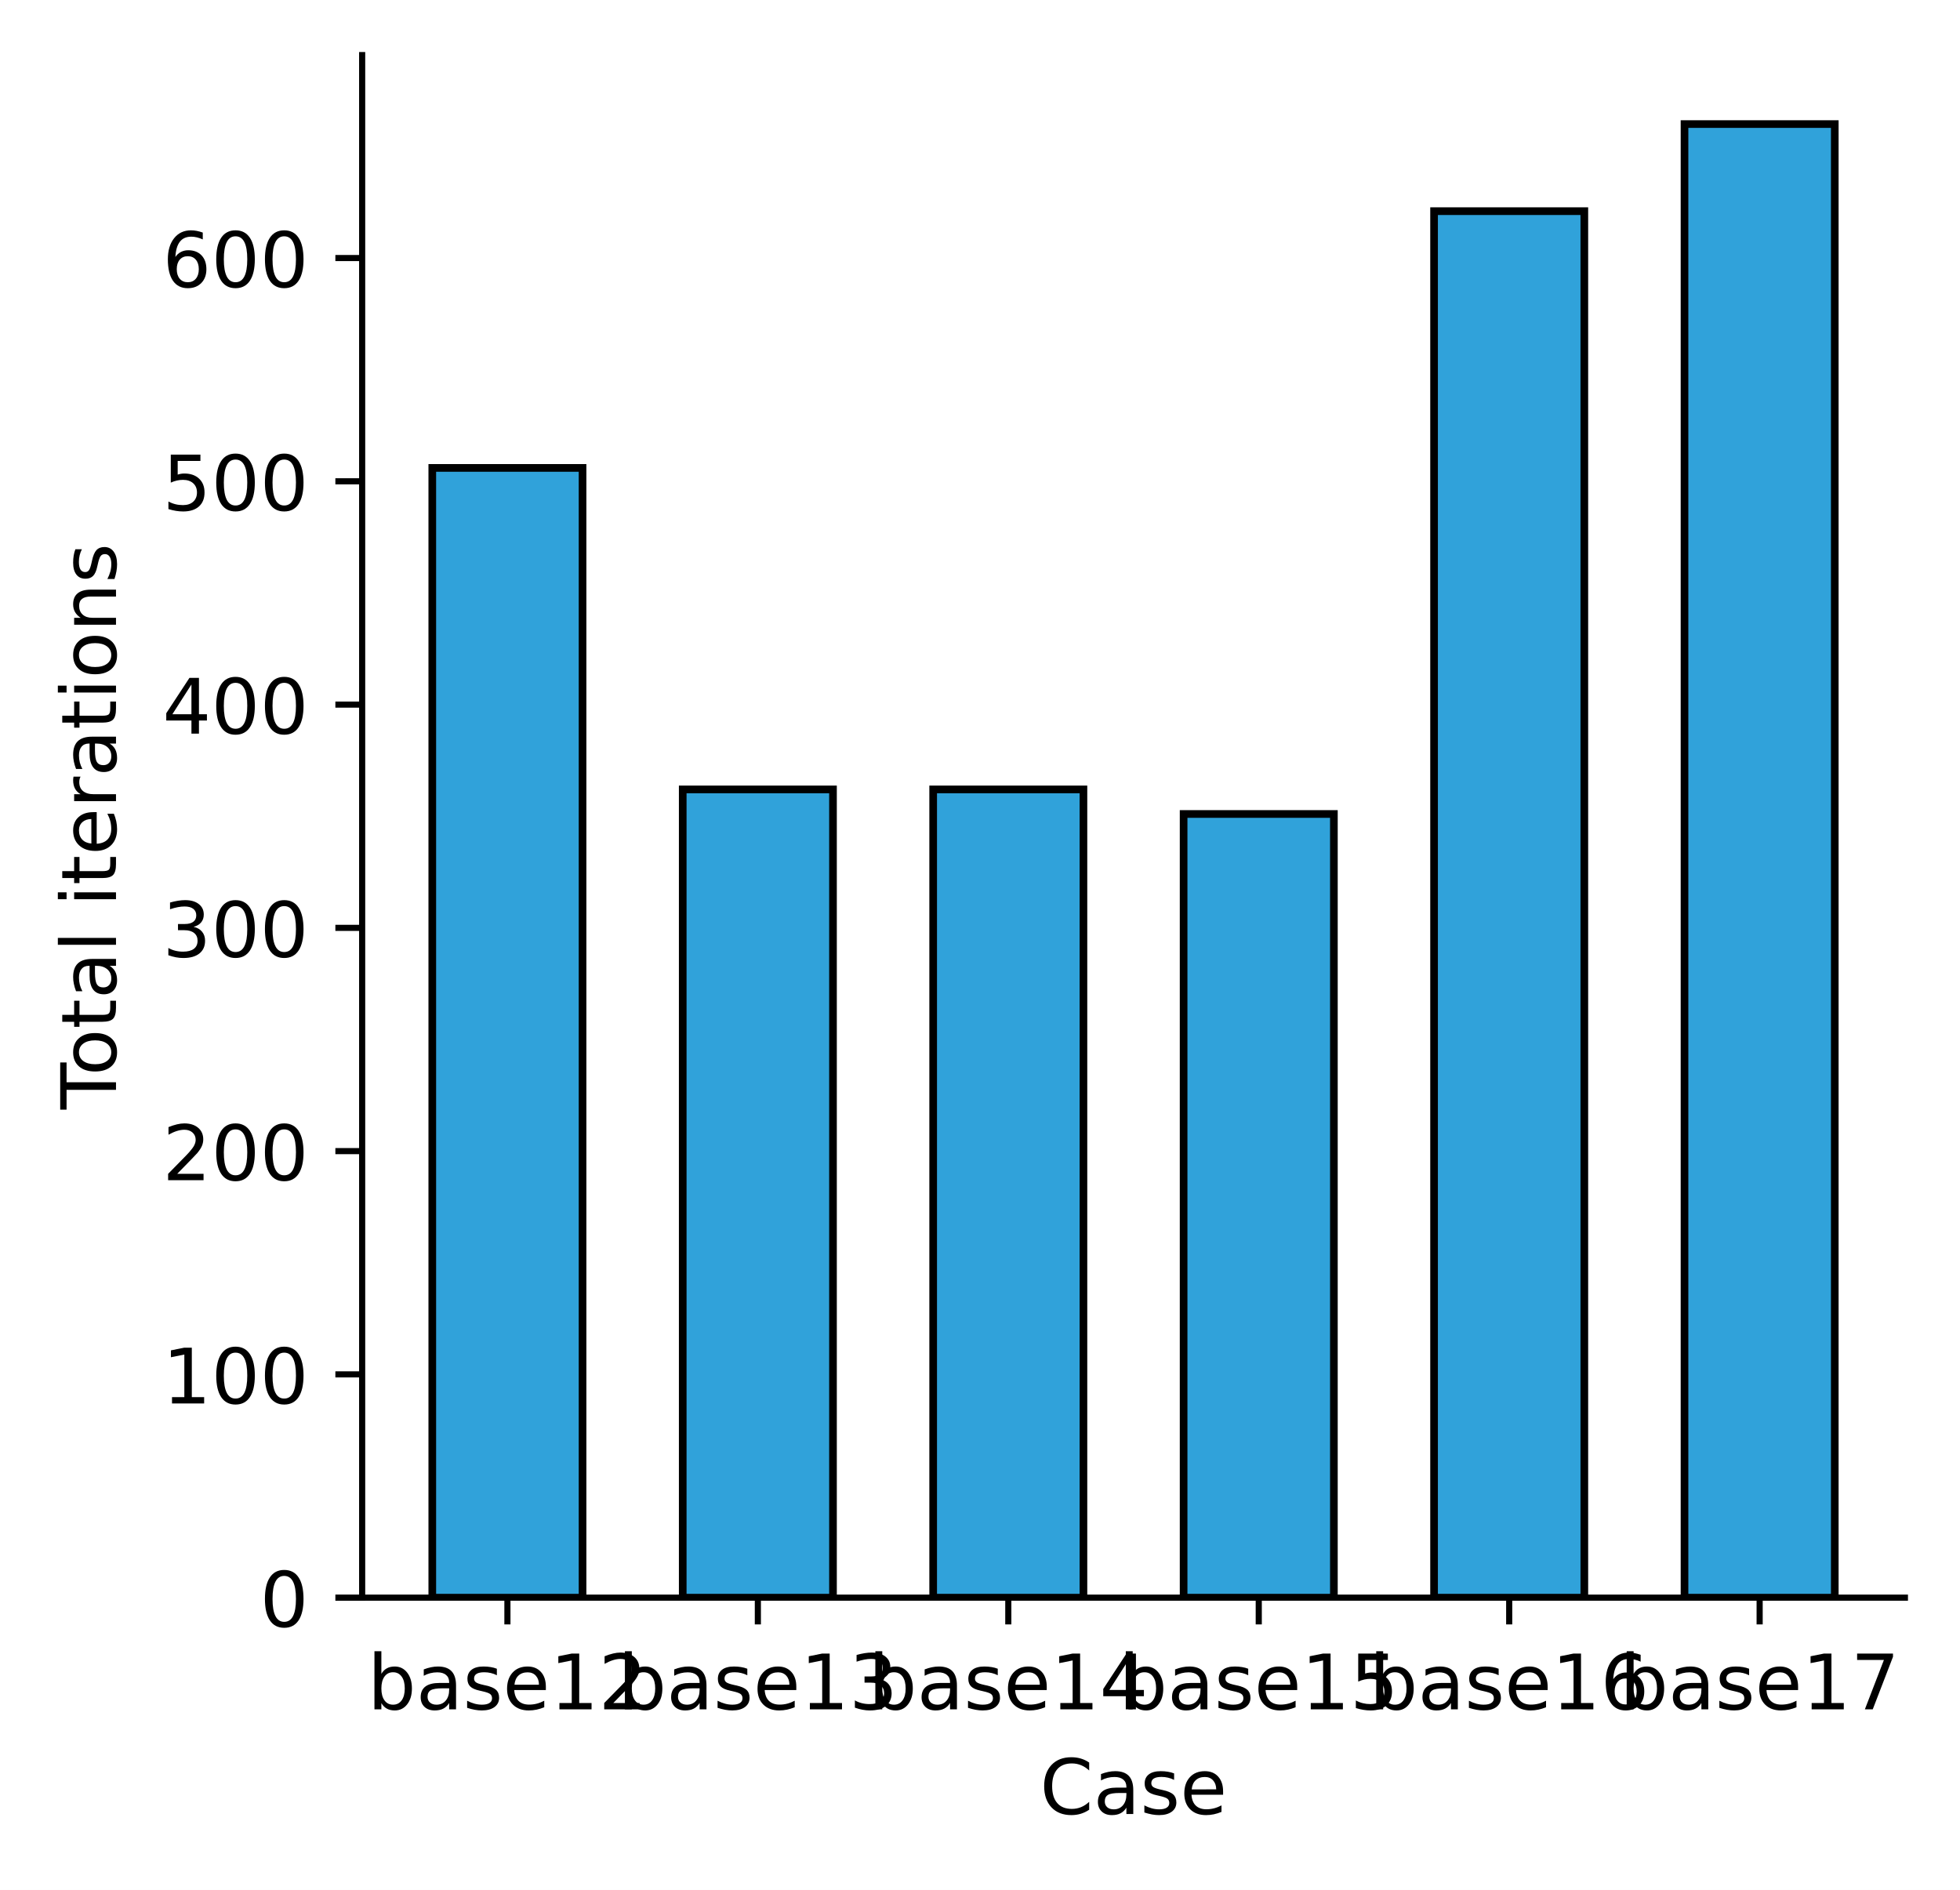
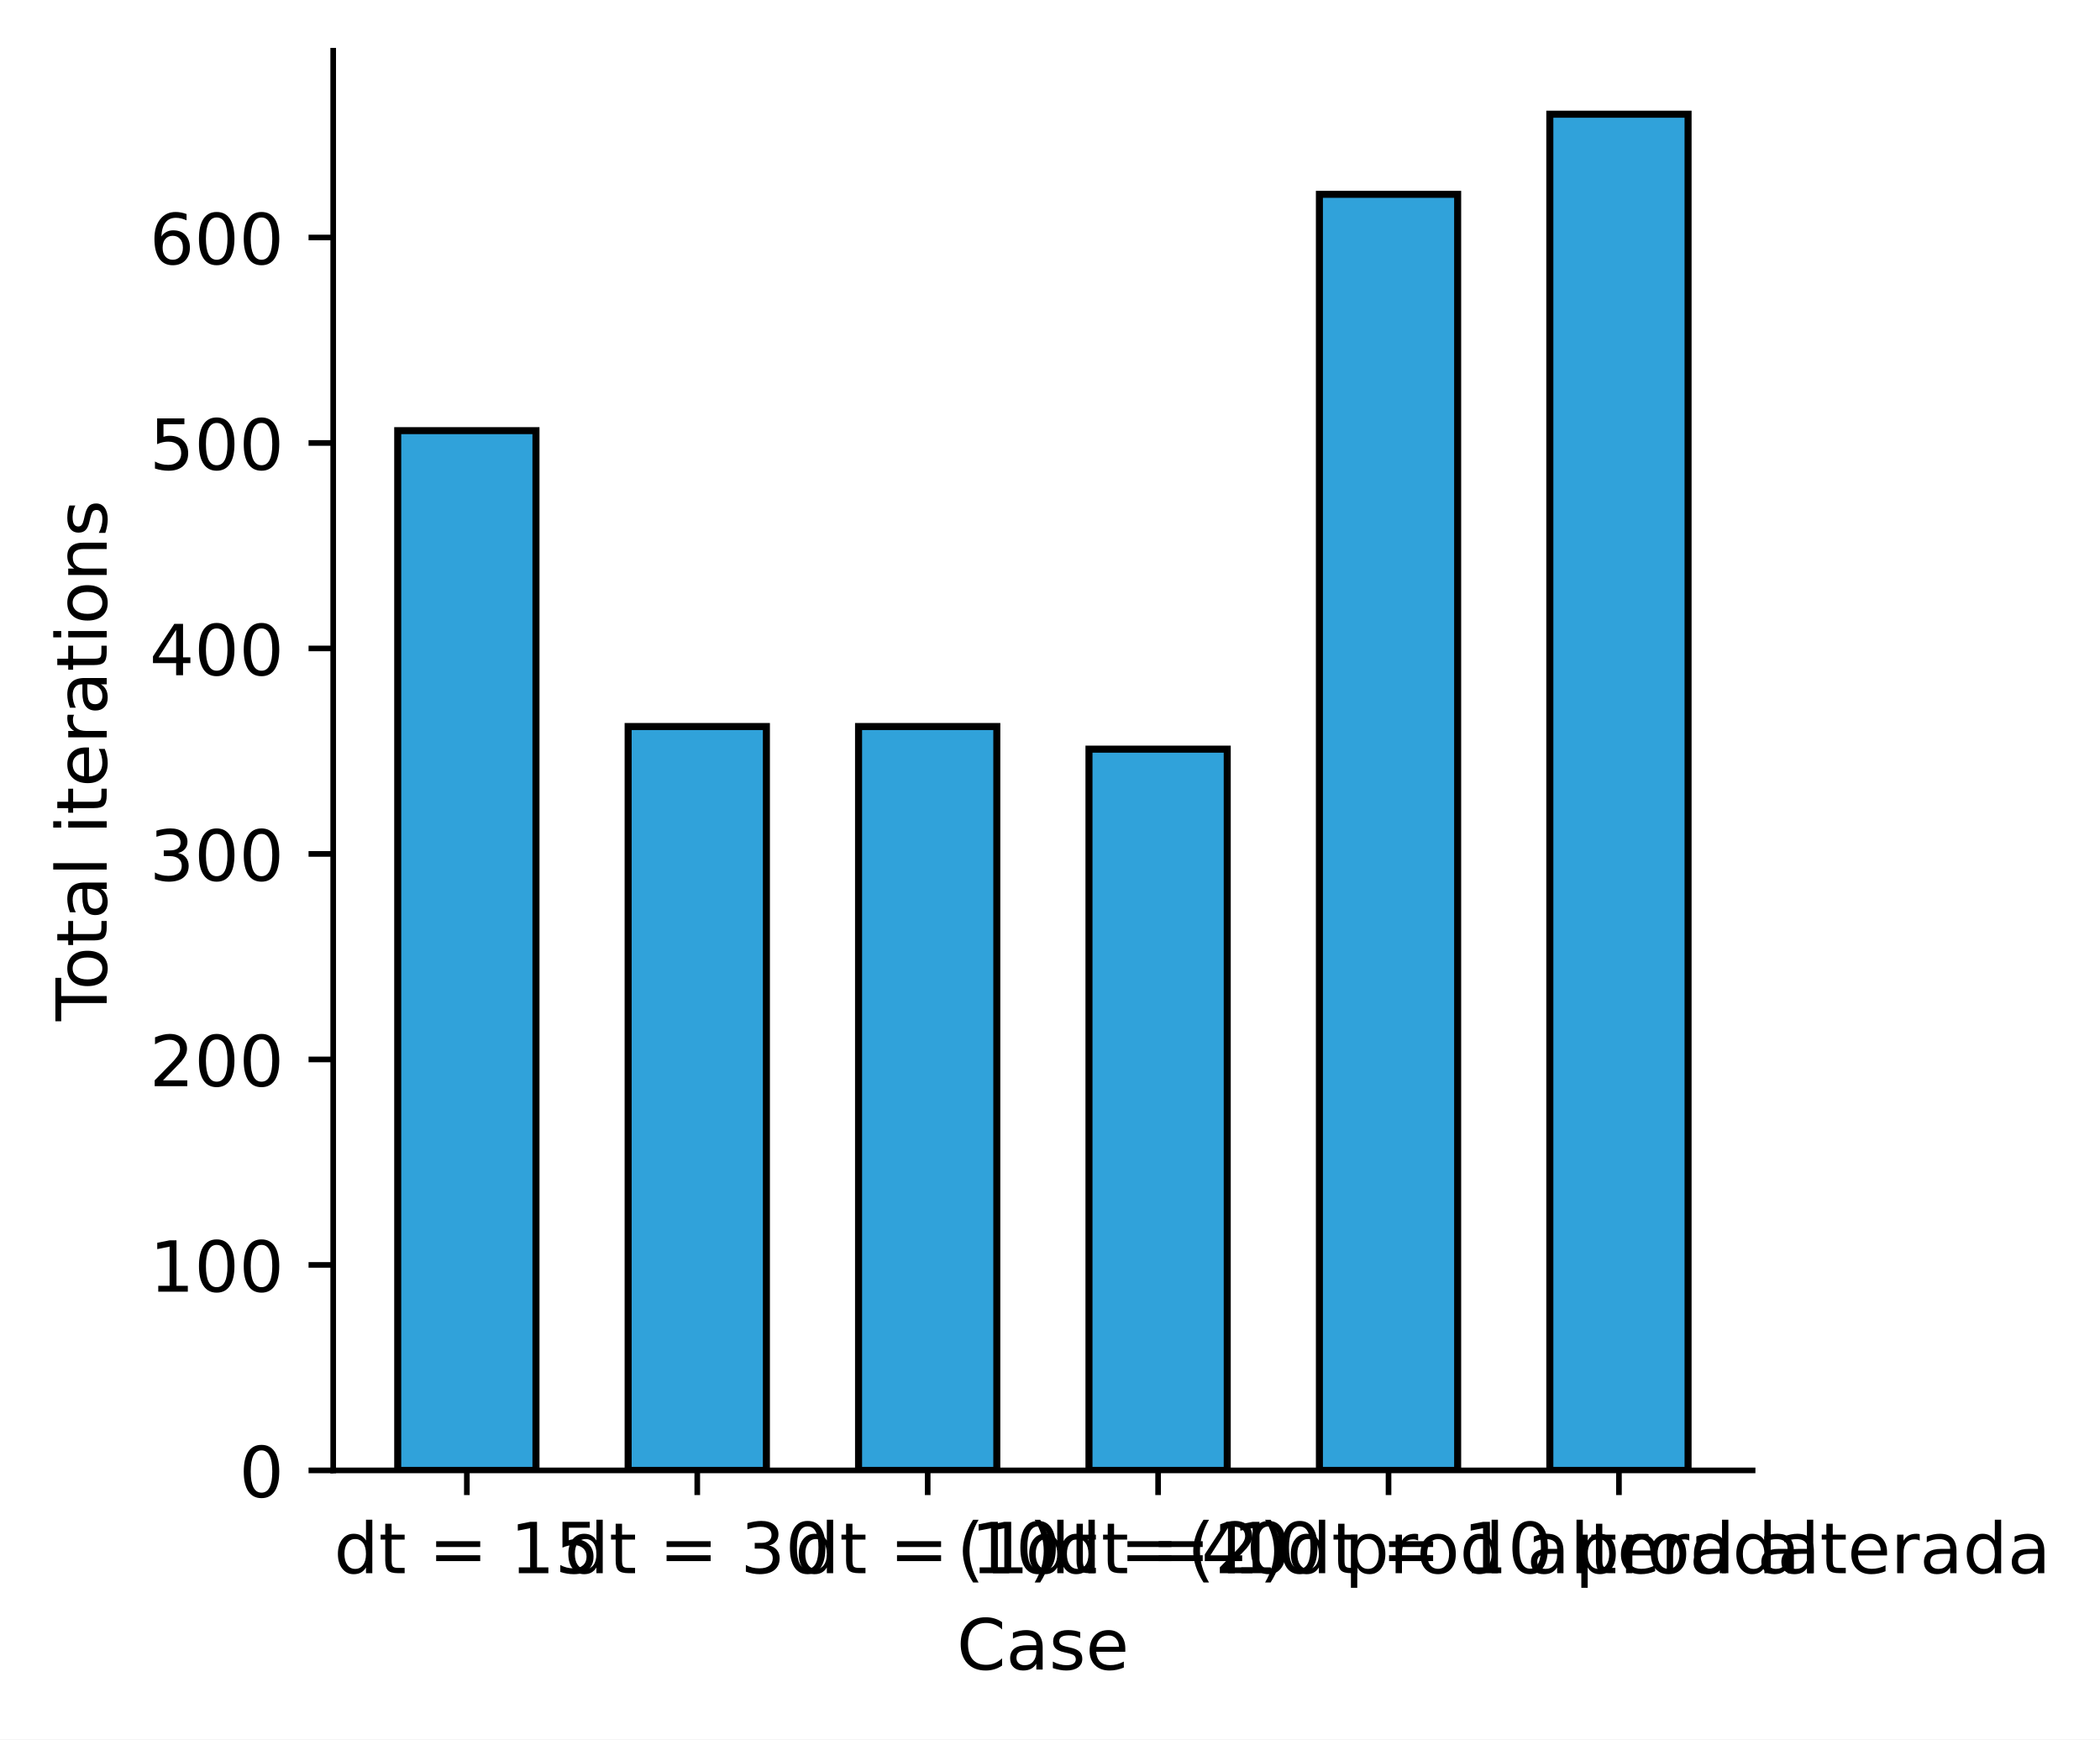
- <svg xmlns="http://www.w3.org/2000/svg" xmlns:xlink="http://www.w3.org/1999/xlink" width="256.125pt" height="247pt" viewBox="0 0 256.125 247" version="1.1">
+ <svg xmlns="http://www.w3.org/2000/svg" xmlns:xlink="http://www.w3.org/1999/xlink" width="298.268pt" height="247pt" viewBox="0 0 298.268 247" version="1.1">
  <defs>
    <style type="text/css">*{stroke-linejoin: round; stroke-linecap: butt}</style>
  </defs>
  <g id="figure_1">
    <g id="patch_1">
-       <path d="M 0 247  L 256.125 247  L 256.125 0  L 0 0  z " style="fill: #ffffff" />
+       <path d="M 0 247  L 298.268 247  L 298.268 0  L 0 0  z " style="fill: #ffffff" />
    </g>
    <g id="axes_1">
      <g id="patch_2">
        <path d="M 47.325 208.8  L 248.925 208.8  L 248.925 7.2  L 47.325 7.2  z " style="fill: #ffffff" />
      </g>
      <g id="patch_3">
-         <path d="M 56.489 208.8  L 76.125 208.8  L 76.125 61.153  L 56.489 61.153  z " clip-path="url(#pfb6b919c01)" style="fill: #30a2da; stroke: #000000; stroke-linejoin: miter" />
+         <path d="M 56.489 208.8  L 76.125 208.8  L 76.125 61.153  L 56.489 61.153  z " clip-path="url(#p8c8f90708d)" style="fill: #30a2da; stroke: #000000; stroke-linejoin: miter" />
      </g>
      <g id="patch_4">
-         <path d="M 89.216 208.8  L 108.852 208.8  L 108.852 103.171  L 89.216 103.171  z " clip-path="url(#pfb6b919c01)" style="fill: #30a2da; stroke: #000000; stroke-linejoin: miter" />
+         <path d="M 89.216 208.8  L 108.852 208.8  L 108.852 103.171  L 89.216 103.171  z " clip-path="url(#p8c8f90708d)" style="fill: #30a2da; stroke: #000000; stroke-linejoin: miter" />
      </g>
      <g id="patch_5">
-         <path d="M 121.943 208.8  L 141.58 208.8  L 141.58 103.171  L 121.943 103.171  z " clip-path="url(#pfb6b919c01)" style="fill: #30a2da; stroke: #000000; stroke-linejoin: miter" />
+         <path d="M 121.943 208.8  L 141.58 208.8  L 141.58 103.171  L 121.943 103.171  z " clip-path="url(#p8c8f90708d)" style="fill: #30a2da; stroke: #000000; stroke-linejoin: miter" />
      </g>
      <g id="patch_6">
-         <path d="M 154.67 208.8  L 174.307 208.8  L 174.307 106.381  L 154.67 106.381  z " clip-path="url(#pfb6b919c01)" style="fill: #30a2da; stroke: #000000; stroke-linejoin: miter" />
+         <path d="M 154.67 208.8  L 174.307 208.8  L 174.307 106.381  L 154.67 106.381  z " clip-path="url(#p8c8f90708d)" style="fill: #30a2da; stroke: #000000; stroke-linejoin: miter" />
      </g>
      <g id="patch_7">
-         <path d="M 187.398 208.8  L 207.034 208.8  L 207.034 27.596  L 187.398 27.596  z " clip-path="url(#pfb6b919c01)" style="fill: #30a2da; stroke: #000000; stroke-linejoin: miter" />
+         <path d="M 187.398 208.8  L 207.034 208.8  L 207.034 27.596  L 187.398 27.596  z " clip-path="url(#p8c8f90708d)" style="fill: #30a2da; stroke: #000000; stroke-linejoin: miter" />
      </g>
      <g id="patch_8">
-         <path d="M 220.125 208.8  L 239.761 208.8  L 239.761 16.216  L 220.125 16.216  z " clip-path="url(#pfb6b919c01)" style="fill: #30a2da; stroke: #000000; stroke-linejoin: miter" />
+         <path d="M 220.125 208.8  L 239.761 208.8  L 239.761 16.216  L 220.125 16.216  z " clip-path="url(#p8c8f90708d)" style="fill: #30a2da; stroke: #000000; stroke-linejoin: miter" />
      </g>
      <g id="matplotlib.axis_1">
        <g id="xtick_1">
          <g id="line2d_1">
            <defs>
-               <path id="m8c61f3a70e" d="M 0 0  L 0 3.5  " style="stroke: #000000; stroke-width: 0.8" />
+               <path id="mf29bdef2b6" d="M 0 0  L 0 3.5  " style="stroke: #000000; stroke-width: 0.8" />
            </defs>
            <g>
-               <use xlink:href="#m8c61f3a70e" x="66.307" y="208.8" style="stroke: #000000; stroke-width: 0.8" />
+               <use xlink:href="#mf29bdef2b6" x="66.307" y="208.8" style="stroke: #000000; stroke-width: 0.8" />
            </g>
          </g>
          <g id="text_1">
-             <g transform="translate(48.02479 223.3984) scale(0.1 -0.1)">
-               <defs>
-                 <path id="DejaVuSans-62" d="M 3116 1747  Q 3116 2381 2855 2742  Q 2594 3103 2138 3103  Q 1681 3103 1420 2742  Q 1159 2381 1159 1747  Q 1159 1113 1420 752  Q 1681 391 2138 391  Q 2594 391 2855 752  Q 3116 1113 3116 1747  z M 1159 2969  Q 1341 3281 1617 3432  Q 1894 3584 2278 3584  Q 2916 3584 3314 3078  Q 3713 2572 3713 1747  Q 3713 922 3314 415  Q 2916 -91 2278 -91  Q 1894 -91 1617 61  Q 1341 213 1159 525  L 1159 0  L 581 0  L 581 4863  L 1159 4863  L 1159 2969  z " transform="scale(0.015625)" />
-                 <path id="DejaVuSans-61" d="M 2194 1759  Q 1497 1759 1228 1600  Q 959 1441 959 1056  Q 959 750 1161 570  Q 1363 391 1709 391  Q 2188 391 2477 730  Q 2766 1069 2766 1631  L 2766 1759  L 2194 1759  z M 3341 1997  L 3341 0  L 2766 0  L 2766 531  Q 2569 213 2275 61  Q 1981 -91 1556 -91  Q 1019 -91 701 211  Q 384 513 384 1019  Q 384 1609 779 1909  Q 1175 2209 1959 2209  L 2766 2209  L 2766 2266  Q 2766 2663 2505 2880  Q 2244 3097 1772 3097  Q 1472 3097 1187 3025  Q 903 2953 641 2809  L 641 3341  Q 956 3463 1253 3523  Q 1550 3584 1831 3584  Q 2591 3584 2966 3190  Q 3341 2797 3341 1997  z " transform="scale(0.015625)" />
-                 <path id="DejaVuSans-73" d="M 2834 3397  L 2834 2853  Q 2591 2978 2328 3040  Q 2066 3103 1784 3103  Q 1356 3103 1142 2972  Q 928 2841 928 2578  Q 928 2378 1081 2264  Q 1234 2150 1697 2047  L 1894 2003  Q 2506 1872 2764 1633  Q 3022 1394 3022 966  Q 3022 478 2636 193  Q 2250 -91 1575 -91  Q 1294 -91 989 -36  Q 684 19 347 128  L 347 722  Q 666 556 975 473  Q 1284 391 1588 391  Q 1994 391 2212 530  Q 2431 669 2431 922  Q 2431 1156 2273 1281  Q 2116 1406 1581 1522  L 1381 1569  Q 847 1681 609 1914  Q 372 2147 372 2553  Q 372 3047 722 3315  Q 1072 3584 1716 3584  Q 2034 3584 2315 3537  Q 2597 3491 2834 3397  z " transform="scale(0.015625)" />
-                 <path id="DejaVuSans-65" d="M 3597 1894  L 3597 1613  L 953 1613  Q 991 1019 1311 708  Q 1631 397 2203 397  Q 2534 397 2845 478  Q 3156 559 3463 722  L 3463 178  Q 3153 47 2828 -22  Q 2503 -91 2169 -91  Q 1331 -91 842 396  Q 353 884 353 1716  Q 353 2575 817 3079  Q 1281 3584 2069 3584  Q 2775 3584 3186 3129  Q 3597 2675 3597 1894  z M 3022 2063  Q 3016 2534 2758 2815  Q 2500 3097 2075 3097  Q 1594 3097 1305 2825  Q 1016 2553 972 2059  L 3022 2063  z " transform="scale(0.015625)" />
+             <g transform="translate(47.44197 223.3984) scale(0.1 -0.1)">
+               <defs>
+                 <path id="DejaVuSans-64" d="M 2906 2969  L 2906 4863  L 3481 4863  L 3481 0  L 2906 0  L 2906 525  Q 2725 213 2448 61  Q 2172 -91 1784 -91  Q 1150 -91 751 415  Q 353 922 353 1747  Q 353 2572 751 3078  Q 1150 3584 1784 3584  Q 2172 3584 2448 3432  Q 2725 3281 2906 2969  z M 947 1747  Q 947 1113 1208 752  Q 1469 391 1925 391  Q 2381 391 2643 752  Q 2906 1113 2906 1747  Q 2906 2381 2643 2742  Q 2381 3103 1925 3103  Q 1469 3103 1208 2742  Q 947 2381 947 1747  z " transform="scale(0.015625)" />
+                 <path id="DejaVuSans-74" d="M 1172 4494  L 1172 3500  L 2356 3500  L 2356 3053  L 1172 3053  L 1172 1153  Q 1172 725 1289 603  Q 1406 481 1766 481  L 2356 481  L 2356 0  L 1766 0  Q 1100 0 847 248  Q 594 497 594 1153  L 594 3053  L 172 3053  L 172 3500  L 594 3500  L 594 4494  L 1172 4494  z " transform="scale(0.015625)" />
+                 <path id="DejaVuSans-20" transform="scale(0.015625)" />
+                 <path id="DejaVuSans-3d" d="M 678 2906  L 4684 2906  L 4684 2381  L 678 2381  L 678 2906  z M 678 1631  L 4684 1631  L 4684 1100  L 678 1100  L 678 1631  z " transform="scale(0.015625)" />
                <path id="DejaVuSans-31" d="M 794 531  L 1825 531  L 1825 4091  L 703 3866  L 703 4441  L 1819 4666  L 2450 4666  L 2450 531  L 3481 531  L 3481 0  L 794 0  L 794 531  z " transform="scale(0.015625)" />
-                 <path id="DejaVuSans-32" d="M 1228 531  L 3431 531  L 3431 0  L 469 0  L 469 531  Q 828 903 1448 1529  Q 2069 2156 2228 2338  Q 2531 2678 2651 2914  Q 2772 3150 2772 3378  Q 2772 3750 2511 3984  Q 2250 4219 1831 4219  Q 1534 4219 1204 4116  Q 875 4013 500 3803  L 500 4441  Q 881 4594 1212 4672  Q 1544 4750 1819 4750  Q 2544 4750 2975 4387  Q 3406 4025 3406 3419  Q 3406 3131 3298 2873  Q 3191 2616 2906 2266  Q 2828 2175 2409 1742  Q 1991 1309 1228 531  z " transform="scale(0.015625)" />
-               </defs>
-               <use xlink:href="#DejaVuSans-62" />
-               <use xlink:href="#DejaVuSans-61" x="63.477" />
-               <use xlink:href="#DejaVuSans-73" x="124.756" />
-               <use xlink:href="#DejaVuSans-65" x="176.855" />
-               <use xlink:href="#DejaVuSans-31" x="238.379" />
-               <use xlink:href="#DejaVuSans-32" x="302.002" />
+                 <path id="DejaVuSans-35" d="M 691 4666  L 3169 4666  L 3169 4134  L 1269 4134  L 1269 2991  Q 1406 3038 1543 3061  Q 1681 3084 1819 3084  Q 2600 3084 3056 2656  Q 3513 2228 3513 1497  Q 3513 744 3044 326  Q 2575 -91 1722 -91  Q 1428 -91 1123 -41  Q 819 9 494 109  L 494 744  Q 775 591 1075 516  Q 1375 441 1709 441  Q 2250 441 2565 725  Q 2881 1009 2881 1497  Q 2881 1984 2565 2268  Q 2250 2553 1709 2553  Q 1456 2553 1204 2497  Q 953 2441 691 2322  L 691 4666  z " transform="scale(0.015625)" />
+               </defs>
+               <use xlink:href="#DejaVuSans-64" />
+               <use xlink:href="#DejaVuSans-74" x="63.477" />
+               <use xlink:href="#DejaVuSans-20" x="102.686" />
+               <use xlink:href="#DejaVuSans-3d" x="134.473" />
+               <use xlink:href="#DejaVuSans-20" x="218.262" />
+               <use xlink:href="#DejaVuSans-31" x="250.049" />
+               <use xlink:href="#DejaVuSans-35" x="313.672" />
            </g>
          </g>
        </g>
        <g id="xtick_2">
          <g id="line2d_2">
            <g>
-               <use xlink:href="#m8c61f3a70e" x="99.034" y="208.8" style="stroke: #000000; stroke-width: 0.8" />
+               <use xlink:href="#mf29bdef2b6" x="99.034" y="208.8" style="stroke: #000000; stroke-width: 0.8" />
            </g>
          </g>
          <g id="text_2">
-             <g transform="translate(80.75206 223.3984) scale(0.1 -0.1)">
+             <g transform="translate(80.16925 223.3984) scale(0.1 -0.1)">
              <defs>
                <path id="DejaVuSans-33" d="M 2597 2516  Q 3050 2419 3304 2112  Q 3559 1806 3559 1356  Q 3559 666 3084 287  Q 2609 -91 1734 -91  Q 1441 -91 1130 -33  Q 819 25 488 141  L 488 750  Q 750 597 1062 519  Q 1375 441 1716 441  Q 2309 441 2620 675  Q 2931 909 2931 1356  Q 2931 1769 2642 2001  Q 2353 2234 1838 2234  L 1294 2234  L 1294 2753  L 1863 2753  Q 2328 2753 2575 2939  Q 2822 3125 2822 3475  Q 2822 3834 2567 4026  Q 2313 4219 1838 4219  Q 1578 4219 1281 4162  Q 984 4106 628 3988  L 628 4550  Q 988 4650 1302 4700  Q 1616 4750 1894 4750  Q 2613 4750 3031 4423  Q 3450 4097 3450 3541  Q 3450 3153 3228 2886  Q 3006 2619 2597 2516  z " transform="scale(0.015625)" />
-               </defs>
-               <use xlink:href="#DejaVuSans-62" />
-               <use xlink:href="#DejaVuSans-61" x="63.477" />
-               <use xlink:href="#DejaVuSans-73" x="124.756" />
-               <use xlink:href="#DejaVuSans-65" x="176.855" />
-               <use xlink:href="#DejaVuSans-31" x="238.379" />
-               <use xlink:href="#DejaVuSans-33" x="302.002" />
+                 <path id="DejaVuSans-30" d="M 2034 4250  Q 1547 4250 1301 3770  Q 1056 3291 1056 2328  Q 1056 1369 1301 889  Q 1547 409 2034 409  Q 2525 409 2770 889  Q 3016 1369 3016 2328  Q 3016 3291 2770 3770  Q 2525 4250 2034 4250  z M 2034 4750  Q 2819 4750 3233 4129  Q 3647 3509 3647 2328  Q 3647 1150 3233 529  Q 2819 -91 2034 -91  Q 1250 -91 836 529  Q 422 1150 422 2328  Q 422 3509 836 4129  Q 1250 4750 2034 4750  z " transform="scale(0.015625)" />
+               </defs>
+               <use xlink:href="#DejaVuSans-64" />
+               <use xlink:href="#DejaVuSans-74" x="63.477" />
+               <use xlink:href="#DejaVuSans-20" x="102.686" />
+               <use xlink:href="#DejaVuSans-3d" x="134.473" />
+               <use xlink:href="#DejaVuSans-20" x="218.262" />
+               <use xlink:href="#DejaVuSans-33" x="250.049" />
+               <use xlink:href="#DejaVuSans-30" x="313.672" />
            </g>
          </g>
        </g>
        <g id="xtick_3">
          <g id="line2d_3">
            <g>
-               <use xlink:href="#m8c61f3a70e" x="131.761" y="208.8" style="stroke: #000000; stroke-width: 0.8" />
+               <use xlink:href="#mf29bdef2b6" x="131.761" y="208.8" style="stroke: #000000; stroke-width: 0.8" />
            </g>
          </g>
          <g id="text_3">
-             <g transform="translate(113.4793 223.3984) scale(0.1 -0.1)">
-               <defs>
-                 <path id="DejaVuSans-34" d="M 2419 4116  L 825 1625  L 2419 1625  L 2419 4116  z M 2253 4666  L 3047 4666  L 3047 1625  L 3713 1625  L 3713 1100  L 3047 1100  L 3047 0  L 2419 0  L 2419 1100  L 313 1100  L 313 1709  L 2253 4666  z " transform="scale(0.015625)" />
-               </defs>
-               <use xlink:href="#DejaVuSans-62" />
-               <use xlink:href="#DejaVuSans-61" x="63.477" />
-               <use xlink:href="#DejaVuSans-73" x="124.756" />
-               <use xlink:href="#DejaVuSans-65" x="176.855" />
-               <use xlink:href="#DejaVuSans-31" x="238.379" />
-               <use xlink:href="#DejaVuSans-34" x="302.002" />
+             <g transform="translate(112.8965 223.3984) scale(0.1 -0.1)">
+               <use xlink:href="#DejaVuSans-64" />
+               <use xlink:href="#DejaVuSans-74" x="63.477" />
+               <use xlink:href="#DejaVuSans-20" x="102.686" />
+               <use xlink:href="#DejaVuSans-3d" x="134.473" />
+               <use xlink:href="#DejaVuSans-20" x="218.262" />
+               <use xlink:href="#DejaVuSans-31" x="250.049" />
+               <use xlink:href="#DejaVuSans-30" x="313.672" />
            </g>
          </g>
        </g>
        <g id="xtick_4">
          <g id="line2d_4">
            <g>
-               <use xlink:href="#m8c61f3a70e" x="164.489" y="208.8" style="stroke: #000000; stroke-width: 0.8" />
+               <use xlink:href="#mf29bdef2b6" x="164.489" y="208.8" style="stroke: #000000; stroke-width: 0.8" />
            </g>
          </g>
          <g id="text_4">
-             <g transform="translate(146.2066 223.3984) scale(0.1 -0.1)">
-               <defs>
-                 <path id="DejaVuSans-35" d="M 691 4666  L 3169 4666  L 3169 4134  L 1269 4134  L 1269 2991  Q 1406 3038 1543 3061  Q 1681 3084 1819 3084  Q 2600 3084 3056 2656  Q 3513 2228 3513 1497  Q 3513 744 3044 326  Q 2575 -91 1722 -91  Q 1428 -91 1123 -41  Q 819 9 494 109  L 494 744  Q 775 591 1075 516  Q 1375 441 1709 441  Q 2250 441 2565 725  Q 2881 1009 2881 1497  Q 2881 1984 2565 2268  Q 2250 2553 1709 2553  Q 1456 2553 1204 2497  Q 953 2441 691 2322  L 691 4666  z " transform="scale(0.015625)" />
-               </defs>
-               <use xlink:href="#DejaVuSans-62" />
-               <use xlink:href="#DejaVuSans-61" x="63.477" />
-               <use xlink:href="#DejaVuSans-73" x="124.756" />
-               <use xlink:href="#DejaVuSans-65" x="176.855" />
-               <use xlink:href="#DejaVuSans-31" x="238.379" />
-               <use xlink:href="#DejaVuSans-35" x="302.002" />
+             <g transform="translate(145.6238 223.3984) scale(0.1 -0.1)">
+               <defs>
+                 <path id="DejaVuSans-34" d="M 2419 4116  L 825 1625  L 2419 1625  L 2419 4116  z M 2253 4666  L 3047 4666  L 3047 1625  L 3713 1625  L 3713 1100  L 3047 1100  L 3047 0  L 2419 0  L 2419 1100  L 313 1100  L 313 1709  L 2253 4666  z " transform="scale(0.015625)" />
+               </defs>
+               <use xlink:href="#DejaVuSans-64" />
+               <use xlink:href="#DejaVuSans-74" x="63.477" />
+               <use xlink:href="#DejaVuSans-20" x="102.686" />
+               <use xlink:href="#DejaVuSans-3d" x="134.473" />
+               <use xlink:href="#DejaVuSans-20" x="218.262" />
+               <use xlink:href="#DejaVuSans-34" x="250.049" />
+               <use xlink:href="#DejaVuSans-30" x="313.672" />
            </g>
          </g>
        </g>
        <g id="xtick_5">
          <g id="line2d_5">
            <g>
-               <use xlink:href="#m8c61f3a70e" x="197.216" y="208.8" style="stroke: #000000; stroke-width: 0.8" />
+               <use xlink:href="#mf29bdef2b6" x="197.216" y="208.8" style="stroke: #000000; stroke-width: 0.8" />
            </g>
          </g>
          <g id="text_5">
-             <g transform="translate(178.9339 223.3984) scale(0.1 -0.1)">
-               <defs>
-                 <path id="DejaVuSans-36" d="M 2113 2584  Q 1688 2584 1439 2293  Q 1191 2003 1191 1497  Q 1191 994 1439 701  Q 1688 409 2113 409  Q 2538 409 2786 701  Q 3034 994 3034 1497  Q 3034 2003 2786 2293  Q 2538 2584 2113 2584  z M 3366 4563  L 3366 3988  Q 3128 4100 2886 4159  Q 2644 4219 2406 4219  Q 1781 4219 1451 3797  Q 1122 3375 1075 2522  Q 1259 2794 1537 2939  Q 1816 3084 2150 3084  Q 2853 3084 3261 2657  Q 3669 2231 3669 1497  Q 3669 778 3244 343  Q 2819 -91 2113 -91  Q 1303 -91 875 529  Q 447 1150 447 2328  Q 447 3434 972 4092  Q 1497 4750 2381 4750  Q 2619 4750 2861 4703  Q 3103 4656 3366 4563  z " transform="scale(0.015625)" />
-               </defs>
-               <use xlink:href="#DejaVuSans-62" />
-               <use xlink:href="#DejaVuSans-61" x="63.477" />
-               <use xlink:href="#DejaVuSans-73" x="124.756" />
-               <use xlink:href="#DejaVuSans-65" x="176.855" />
-               <use xlink:href="#DejaVuSans-31" x="238.379" />
-               <use xlink:href="#DejaVuSans-36" x="302.002" />
+             <g transform="translate(135.8917 223.3984) scale(0.1 -0.1)">
+               <defs>
+                 <path id="DejaVuSans-28" d="M 1984 4856  Q 1566 4138 1362 3434  Q 1159 2731 1159 2009  Q 1159 1288 1364 580  Q 1569 -128 1984 -844  L 1484 -844  Q 1016 -109 783 600  Q 550 1309 550 2009  Q 550 2706 781 3412  Q 1013 4119 1484 4856  L 1984 4856  z " transform="scale(0.015625)" />
+                 <path id="DejaVuSans-29" d="M 513 4856  L 1013 4856  Q 1481 4119 1714 3412  Q 1947 2706 1947 2009  Q 1947 1309 1714 600  Q 1481 -109 1013 -844  L 513 -844  Q 928 -128 1133 580  Q 1338 1288 1338 2009  Q 1338 2731 1133 3434  Q 928 4138 513 4856  z " transform="scale(0.015625)" />
+                 <path id="DejaVuSans-70" d="M 1159 525  L 1159 -1331  L 581 -1331  L 581 3500  L 1159 3500  L 1159 2969  Q 1341 3281 1617 3432  Q 1894 3584 2278 3584  Q 2916 3584 3314 3078  Q 3713 2572 3713 1747  Q 3713 922 3314 415  Q 2916 -91 2278 -91  Q 1894 -91 1617 61  Q 1341 213 1159 525  z M 3116 1747  Q 3116 2381 2855 2742  Q 2594 3103 2138 3103  Q 1681 3103 1420 2742  Q 1159 2381 1159 1747  Q 1159 1113 1420 752  Q 1681 391 2138 391  Q 2594 391 2855 752  Q 3116 1113 3116 1747  z " transform="scale(0.015625)" />
+                 <path id="DejaVuSans-72" d="M 2631 2963  Q 2534 3019 2420 3045  Q 2306 3072 2169 3072  Q 1681 3072 1420 2755  Q 1159 2438 1159 1844  L 1159 0  L 581 0  L 581 3500  L 1159 3500  L 1159 2956  Q 1341 3275 1631 3429  Q 1922 3584 2338 3584  Q 2397 3584 2469 3576  Q 2541 3569 2628 3553  L 2631 2963  z " transform="scale(0.015625)" />
+                 <path id="DejaVuSans-6f" d="M 1959 3097  Q 1497 3097 1228 2736  Q 959 2375 959 1747  Q 959 1119 1226 758  Q 1494 397 1959 397  Q 2419 397 2687 759  Q 2956 1122 2956 1747  Q 2956 2369 2687 2733  Q 2419 3097 1959 3097  z M 1959 3584  Q 2709 3584 3137 3096  Q 3566 2609 3566 1747  Q 3566 888 3137 398  Q 2709 -91 1959 -91  Q 1206 -91 779 398  Q 353 888 353 1747  Q 353 2609 779 3096  Q 1206 3584 1959 3584  z " transform="scale(0.015625)" />
+                 <path id="DejaVuSans-61" d="M 2194 1759  Q 1497 1759 1228 1600  Q 959 1441 959 1056  Q 959 750 1161 570  Q 1363 391 1709 391  Q 2188 391 2477 730  Q 2766 1069 2766 1631  L 2766 1759  L 2194 1759  z M 3341 1997  L 3341 0  L 2766 0  L 2766 531  Q 2569 213 2275 61  Q 1981 -91 1556 -91  Q 1019 -91 701 211  Q 384 513 384 1019  Q 384 1609 779 1909  Q 1175 2209 1959 2209  L 2766 2209  L 2766 2266  Q 2766 2663 2505 2880  Q 2244 3097 1772 3097  Q 1472 3097 1187 3025  Q 903 2953 641 2809  L 641 3341  Q 956 3463 1253 3523  Q 1550 3584 1831 3584  Q 2591 3584 2966 3190  Q 3341 2797 3341 1997  z " transform="scale(0.015625)" />
+                 <path id="DejaVuSans-6c" d="M 603 4863  L 1178 4863  L 1178 0  L 603 0  L 603 4863  z " transform="scale(0.015625)" />
+                 <path id="DejaVuSans-65" d="M 3597 1894  L 3597 1613  L 953 1613  Q 991 1019 1311 708  Q 1631 397 2203 397  Q 2534 397 2845 478  Q 3156 559 3463 722  L 3463 178  Q 3153 47 2828 -22  Q 2503 -91 2169 -91  Q 1331 -91 842 396  Q 353 884 353 1716  Q 353 2575 817 3079  Q 1281 3584 2069 3584  Q 2775 3584 3186 3129  Q 3597 2675 3597 1894  z M 3022 2063  Q 3016 2534 2758 2815  Q 2500 3097 2075 3097  Q 1594 3097 1305 2825  Q 1016 2553 972 2059  L 3022 2063  z " transform="scale(0.015625)" />
+               </defs>
+               <use xlink:href="#DejaVuSans-28" />
+               <use xlink:href="#DejaVuSans-31" x="39.014" />
+               <use xlink:href="#DejaVuSans-29" x="102.637" />
+               <use xlink:href="#DejaVuSans-64" x="141.65" />
+               <use xlink:href="#DejaVuSans-74" x="205.127" />
+               <use xlink:href="#DejaVuSans-20" x="244.336" />
+               <use xlink:href="#DejaVuSans-3d" x="276.123" />
+               <use xlink:href="#DejaVuSans-20" x="359.912" />
+               <use xlink:href="#DejaVuSans-31" x="391.699" />
+               <use xlink:href="#DejaVuSans-30" x="455.322" />
+               <use xlink:href="#DejaVuSans-20" x="518.945" />
+               <use xlink:href="#DejaVuSans-70" x="550.732" />
+               <use xlink:href="#DejaVuSans-72" x="614.209" />
+               <use xlink:href="#DejaVuSans-6f" x="653.072" />
+               <use xlink:href="#DejaVuSans-64" x="714.254" />
+               <use xlink:href="#DejaVuSans-20" x="777.73" />
+               <use xlink:href="#DejaVuSans-61" x="809.518" />
+               <use xlink:href="#DejaVuSans-6c" x="870.797" />
+               <use xlink:href="#DejaVuSans-74" x="898.58" />
+               <use xlink:href="#DejaVuSans-65" x="937.789" />
+               <use xlink:href="#DejaVuSans-72" x="999.312" />
+               <use xlink:href="#DejaVuSans-61" x="1040.426" />
+               <use xlink:href="#DejaVuSans-64" x="1101.705" />
+               <use xlink:href="#DejaVuSans-61" x="1165.182" />
            </g>
          </g>
        </g>
        <g id="xtick_6">
          <g id="line2d_6">
            <g>
-               <use xlink:href="#m8c61f3a70e" x="229.943" y="208.8" style="stroke: #000000; stroke-width: 0.8" />
+               <use xlink:href="#mf29bdef2b6" x="229.943" y="208.8" style="stroke: #000000; stroke-width: 0.8" />
            </g>
          </g>
          <g id="text_6">
-             <g transform="translate(211.6612 223.3984) scale(0.1 -0.1)">
-               <defs>
-                 <path id="DejaVuSans-37" d="M 525 4666  L 3525 4666  L 3525 4397  L 1831 0  L 1172 0  L 2766 4134  L 525 4134  L 525 4666  z " transform="scale(0.015625)" />
-               </defs>
-               <use xlink:href="#DejaVuSans-62" />
-               <use xlink:href="#DejaVuSans-61" x="63.477" />
-               <use xlink:href="#DejaVuSans-73" x="124.756" />
-               <use xlink:href="#DejaVuSans-65" x="176.855" />
-               <use xlink:href="#DejaVuSans-31" x="238.379" />
-               <use xlink:href="#DejaVuSans-37" x="302.002" />
+             <g transform="translate(168.619 223.3984) scale(0.1 -0.1)">
+               <defs>
+                 <path id="DejaVuSans-32" d="M 1228 531  L 3431 531  L 3431 0  L 469 0  L 469 531  Q 828 903 1448 1529  Q 2069 2156 2228 2338  Q 2531 2678 2651 2914  Q 2772 3150 2772 3378  Q 2772 3750 2511 3984  Q 2250 4219 1831 4219  Q 1534 4219 1204 4116  Q 875 4013 500 3803  L 500 4441  Q 881 4594 1212 4672  Q 1544 4750 1819 4750  Q 2544 4750 2975 4387  Q 3406 4025 3406 3419  Q 3406 3131 3298 2873  Q 3191 2616 2906 2266  Q 2828 2175 2409 1742  Q 1991 1309 1228 531  z " transform="scale(0.015625)" />
+               </defs>
+               <use xlink:href="#DejaVuSans-28" />
+               <use xlink:href="#DejaVuSans-32" x="39.014" />
+               <use xlink:href="#DejaVuSans-29" x="102.637" />
+               <use xlink:href="#DejaVuSans-64" x="141.65" />
+               <use xlink:href="#DejaVuSans-74" x="205.127" />
+               <use xlink:href="#DejaVuSans-20" x="244.336" />
+               <use xlink:href="#DejaVuSans-3d" x="276.123" />
+               <use xlink:href="#DejaVuSans-20" x="359.912" />
+               <use xlink:href="#DejaVuSans-31" x="391.699" />
+               <use xlink:href="#DejaVuSans-30" x="455.322" />
+               <use xlink:href="#DejaVuSans-20" x="518.945" />
+               <use xlink:href="#DejaVuSans-70" x="550.732" />
+               <use xlink:href="#DejaVuSans-72" x="614.209" />
+               <use xlink:href="#DejaVuSans-6f" x="653.072" />
+               <use xlink:href="#DejaVuSans-64" x="714.254" />
+               <use xlink:href="#DejaVuSans-20" x="777.73" />
+               <use xlink:href="#DejaVuSans-61" x="809.518" />
+               <use xlink:href="#DejaVuSans-6c" x="870.797" />
+               <use xlink:href="#DejaVuSans-74" x="898.58" />
+               <use xlink:href="#DejaVuSans-65" x="937.789" />
+               <use xlink:href="#DejaVuSans-72" x="999.312" />
+               <use xlink:href="#DejaVuSans-61" x="1040.426" />
+               <use xlink:href="#DejaVuSans-64" x="1101.705" />
+               <use xlink:href="#DejaVuSans-61" x="1165.182" />
            </g>
          </g>
        </g>
        <g id="text_7">
          <g transform="translate(135.8883 237.0766) scale(0.1 -0.1)">
            <defs>
              <path id="DejaVuSans-43" d="M 4122 4306  L 4122 3641  Q 3803 3938 3442 4084  Q 3081 4231 2675 4231  Q 1875 4231 1450 3742  Q 1025 3253 1025 2328  Q 1025 1406 1450 917  Q 1875 428 2675 428  Q 3081 428 3442 575  Q 3803 722 4122 1019  L 4122 359  Q 3791 134 3420 21  Q 3050 -91 2638 -91  Q 1578 -91 968 557  Q 359 1206 359 2328  Q 359 3453 968 4101  Q 1578 4750 2638 4750  Q 3056 4750 3426 4639  Q 3797 4528 4122 4306  z " transform="scale(0.015625)" />
+               <path id="DejaVuSans-73" d="M 2834 3397  L 2834 2853  Q 2591 2978 2328 3040  Q 2066 3103 1784 3103  Q 1356 3103 1142 2972  Q 928 2841 928 2578  Q 928 2378 1081 2264  Q 1234 2150 1697 2047  L 1894 2003  Q 2506 1872 2764 1633  Q 3022 1394 3022 966  Q 3022 478 2636 193  Q 2250 -91 1575 -91  Q 1294 -91 989 -36  Q 684 19 347 128  L 347 722  Q 666 556 975 473  Q 1284 391 1588 391  Q 1994 391 2212 530  Q 2431 669 2431 922  Q 2431 1156 2273 1281  Q 2116 1406 1581 1522  L 1381 1569  Q 847 1681 609 1914  Q 372 2147 372 2553  Q 372 3047 722 3315  Q 1072 3584 1716 3584  Q 2034 3584 2315 3537  Q 2597 3491 2834 3397  z " transform="scale(0.015625)" />
            </defs>
            <use xlink:href="#DejaVuSans-43" />
            <use xlink:href="#DejaVuSans-61" x="69.824" />
            <use xlink:href="#DejaVuSans-73" x="131.104" />
            <use xlink:href="#DejaVuSans-65" x="183.203" />
          </g>
        </g>
      </g>
      <g id="matplotlib.axis_2">
        <g id="ytick_1">
          <g id="line2d_7">
            <defs>
-               <path id="m8264188ae2" d="M 0 0  L -3.5 0  " style="stroke: #000000; stroke-width: 0.8" />
+               <path id="m1fea31c7ee" d="M 0 0  L -3.5 0  " style="stroke: #000000; stroke-width: 0.8" />
            </defs>
            <g>
-               <use xlink:href="#m8264188ae2" x="47.325" y="208.8" style="stroke: #000000; stroke-width: 0.8" />
+               <use xlink:href="#m1fea31c7ee" x="47.325" y="208.8" style="stroke: #000000; stroke-width: 0.8" />
            </g>
          </g>
          <g id="text_8">
            <g transform="translate(33.9625 212.5992) scale(0.1 -0.1)">
-               <defs>
-                 <path id="DejaVuSans-30" d="M 2034 4250  Q 1547 4250 1301 3770  Q 1056 3291 1056 2328  Q 1056 1369 1301 889  Q 1547 409 2034 409  Q 2525 409 2770 889  Q 3016 1369 3016 2328  Q 3016 3291 2770 3770  Q 2525 4250 2034 4250  z M 2034 4750  Q 2819 4750 3233 4129  Q 3647 3509 3647 2328  Q 3647 1150 3233 529  Q 2819 -91 2034 -91  Q 1250 -91 836 529  Q 422 1150 422 2328  Q 422 3509 836 4129  Q 1250 4750 2034 4750  z " transform="scale(0.015625)" />
-               </defs>
              <use xlink:href="#DejaVuSans-30" />
            </g>
          </g>
        </g>
        <g id="ytick_2">
          <g id="line2d_8">
            <g>
-               <use xlink:href="#m8264188ae2" x="47.325" y="179.621" style="stroke: #000000; stroke-width: 0.8" />
+               <use xlink:href="#m1fea31c7ee" x="47.325" y="179.621" style="stroke: #000000; stroke-width: 0.8" />
            </g>
          </g>
          <g id="text_9">
            <g transform="translate(21.2375 183.4199) scale(0.1 -0.1)">
              <use xlink:href="#DejaVuSans-31" />
              <use xlink:href="#DejaVuSans-30" x="63.623" />
              <use xlink:href="#DejaVuSans-30" x="127.246" />
            </g>
          </g>
        </g>
        <g id="ytick_3">
          <g id="line2d_9">
            <g>
-               <use xlink:href="#m8264188ae2" x="47.325" y="150.441" style="stroke: #000000; stroke-width: 0.8" />
+               <use xlink:href="#m1fea31c7ee" x="47.325" y="150.441" style="stroke: #000000; stroke-width: 0.8" />
            </g>
          </g>
          <g id="text_10">
            <g transform="translate(21.2375 154.2406) scale(0.1 -0.1)">
              <use xlink:href="#DejaVuSans-32" />
              <use xlink:href="#DejaVuSans-30" x="63.623" />
              <use xlink:href="#DejaVuSans-30" x="127.246" />
            </g>
          </g>
        </g>
        <g id="ytick_4">
          <g id="line2d_10">
            <g>
-               <use xlink:href="#m8264188ae2" x="47.325" y="121.262" style="stroke: #000000; stroke-width: 0.8" />
+               <use xlink:href="#m1fea31c7ee" x="47.325" y="121.262" style="stroke: #000000; stroke-width: 0.8" />
            </g>
          </g>
          <g id="text_11">
            <g transform="translate(21.2375 125.0612) scale(0.1 -0.1)">
              <use xlink:href="#DejaVuSans-33" />
              <use xlink:href="#DejaVuSans-30" x="63.623" />
              <use xlink:href="#DejaVuSans-30" x="127.246" />
            </g>
          </g>
        </g>
        <g id="ytick_5">
          <g id="line2d_11">
            <g>
-               <use xlink:href="#m8264188ae2" x="47.325" y="92.083" style="stroke: #000000; stroke-width: 0.8" />
+               <use xlink:href="#m1fea31c7ee" x="47.325" y="92.083" style="stroke: #000000; stroke-width: 0.8" />
            </g>
          </g>
          <g id="text_12">
            <g transform="translate(21.2375 95.88189) scale(0.1 -0.1)">
              <use xlink:href="#DejaVuSans-34" />
              <use xlink:href="#DejaVuSans-30" x="63.623" />
              <use xlink:href="#DejaVuSans-30" x="127.246" />
            </g>
          </g>
        </g>
        <g id="ytick_6">
          <g id="line2d_12">
            <g>
-               <use xlink:href="#m8264188ae2" x="47.325" y="62.903" style="stroke: #000000; stroke-width: 0.8" />
+               <use xlink:href="#m1fea31c7ee" x="47.325" y="62.903" style="stroke: #000000; stroke-width: 0.8" />
            </g>
          </g>
          <g id="text_13">
            <g transform="translate(21.2375 66.70256) scale(0.1 -0.1)">
              <use xlink:href="#DejaVuSans-35" />
              <use xlink:href="#DejaVuSans-30" x="63.623" />
              <use xlink:href="#DejaVuSans-30" x="127.246" />
            </g>
          </g>
        </g>
        <g id="ytick_7">
          <g id="line2d_13">
            <g>
-               <use xlink:href="#m8264188ae2" x="47.325" y="33.724" style="stroke: #000000; stroke-width: 0.8" />
+               <use xlink:href="#m1fea31c7ee" x="47.325" y="33.724" style="stroke: #000000; stroke-width: 0.8" />
            </g>
          </g>
          <g id="text_14">
            <g transform="translate(21.2375 37.52323) scale(0.1 -0.1)">
+               <defs>
+                 <path id="DejaVuSans-36" d="M 2113 2584  Q 1688 2584 1439 2293  Q 1191 2003 1191 1497  Q 1191 994 1439 701  Q 1688 409 2113 409  Q 2538 409 2786 701  Q 3034 994 3034 1497  Q 3034 2003 2786 2293  Q 2538 2584 2113 2584  z M 3366 4563  L 3366 3988  Q 3128 4100 2886 4159  Q 2644 4219 2406 4219  Q 1781 4219 1451 3797  Q 1122 3375 1075 2522  Q 1259 2794 1537 2939  Q 1816 3084 2150 3084  Q 2853 3084 3261 2657  Q 3669 2231 3669 1497  Q 3669 778 3244 343  Q 2819 -91 2113 -91  Q 1303 -91 875 529  Q 447 1150 447 2328  Q 447 3434 972 4092  Q 1497 4750 2381 4750  Q 2619 4750 2861 4703  Q 3103 4656 3366 4563  z " transform="scale(0.015625)" />
+               </defs>
              <use xlink:href="#DejaVuSans-36" />
              <use xlink:href="#DejaVuSans-30" x="63.623" />
              <use xlink:href="#DejaVuSans-30" x="127.246" />
            </g>
          </g>
        </g>
        <g id="text_15">
          <g transform="translate(15.15781 144.993) rotate(-90) scale(0.1 -0.1)">
            <defs>
              <path id="DejaVuSans-54" d="M -19 4666  L 3928 4666  L 3928 4134  L 2272 4134  L 2272 0  L 1638 0  L 1638 4134  L -19 4134  L -19 4666  z " transform="scale(0.015625)" />
-               <path id="DejaVuSans-6f" d="M 1959 3097  Q 1497 3097 1228 2736  Q 959 2375 959 1747  Q 959 1119 1226 758  Q 1494 397 1959 397  Q 2419 397 2687 759  Q 2956 1122 2956 1747  Q 2956 2369 2687 2733  Q 2419 3097 1959 3097  z M 1959 3584  Q 2709 3584 3137 3096  Q 3566 2609 3566 1747  Q 3566 888 3137 398  Q 2709 -91 1959 -91  Q 1206 -91 779 398  Q 353 888 353 1747  Q 353 2609 779 3096  Q 1206 3584 1959 3584  z " transform="scale(0.015625)" />
-               <path id="DejaVuSans-74" d="M 1172 4494  L 1172 3500  L 2356 3500  L 2356 3053  L 1172 3053  L 1172 1153  Q 1172 725 1289 603  Q 1406 481 1766 481  L 2356 481  L 2356 0  L 1766 0  Q 1100 0 847 248  Q 594 497 594 1153  L 594 3053  L 172 3053  L 172 3500  L 594 3500  L 594 4494  L 1172 4494  z " transform="scale(0.015625)" />
-               <path id="DejaVuSans-6c" d="M 603 4863  L 1178 4863  L 1178 0  L 603 0  L 603 4863  z " transform="scale(0.015625)" />
-               <path id="DejaVuSans-20" transform="scale(0.015625)" />
              <path id="DejaVuSans-69" d="M 603 3500  L 1178 3500  L 1178 0  L 603 0  L 603 3500  z M 603 4863  L 1178 4863  L 1178 4134  L 603 4134  L 603 4863  z " transform="scale(0.015625)" />
-               <path id="DejaVuSans-72" d="M 2631 2963  Q 2534 3019 2420 3045  Q 2306 3072 2169 3072  Q 1681 3072 1420 2755  Q 1159 2438 1159 1844  L 1159 0  L 581 0  L 581 3500  L 1159 3500  L 1159 2956  Q 1341 3275 1631 3429  Q 1922 3584 2338 3584  Q 2397 3584 2469 3576  Q 2541 3569 2628 3553  L 2631 2963  z " transform="scale(0.015625)" />
              <path id="DejaVuSans-6e" d="M 3513 2113  L 3513 0  L 2938 0  L 2938 2094  Q 2938 2591 2744 2837  Q 2550 3084 2163 3084  Q 1697 3084 1428 2787  Q 1159 2491 1159 1978  L 1159 0  L 581 0  L 581 3500  L 1159 3500  L 1159 2956  Q 1366 3272 1645 3428  Q 1925 3584 2291 3584  Q 2894 3584 3203 3211  Q 3513 2838 3513 2113  z " transform="scale(0.015625)" />
            </defs>
            <use xlink:href="#DejaVuSans-54" />
            <use xlink:href="#DejaVuSans-6f" x="44.084" />
            <use xlink:href="#DejaVuSans-74" x="105.266" />
            <use xlink:href="#DejaVuSans-61" x="144.475" />
            <use xlink:href="#DejaVuSans-6c" x="205.754" />
            <use xlink:href="#DejaVuSans-20" x="233.537" />
            <use xlink:href="#DejaVuSans-69" x="265.324" />
            <use xlink:href="#DejaVuSans-74" x="293.107" />
            <use xlink:href="#DejaVuSans-65" x="332.316" />
            <use xlink:href="#DejaVuSans-72" x="393.84" />
            <use xlink:href="#DejaVuSans-61" x="434.953" />
            <use xlink:href="#DejaVuSans-74" x="496.232" />
            <use xlink:href="#DejaVuSans-69" x="535.441" />
            <use xlink:href="#DejaVuSans-6f" x="563.225" />
            <use xlink:href="#DejaVuSans-6e" x="624.406" />
            <use xlink:href="#DejaVuSans-73" x="687.785" />
          </g>
        </g>
      </g>
      <g id="patch_9">
        <path d="M 47.325 208.8  L 47.325 7.2  " style="fill: none; stroke: #000000; stroke-width: 0.8; stroke-linejoin: miter; stroke-linecap: square" />
      </g>
      <g id="patch_10">
        <path d="M 47.325 208.8  L 248.925 208.8  " style="fill: none; stroke: #000000; stroke-width: 0.8; stroke-linejoin: miter; stroke-linecap: square" />
      </g>
    </g>
  </g>
  <defs>
-     <clipPath id="pfb6b919c01">
+     <clipPath id="p8c8f90708d">
      <rect x="47.325" y="7.2" width="201.6" height="201.6" />
    </clipPath>
  </defs>
</svg>
